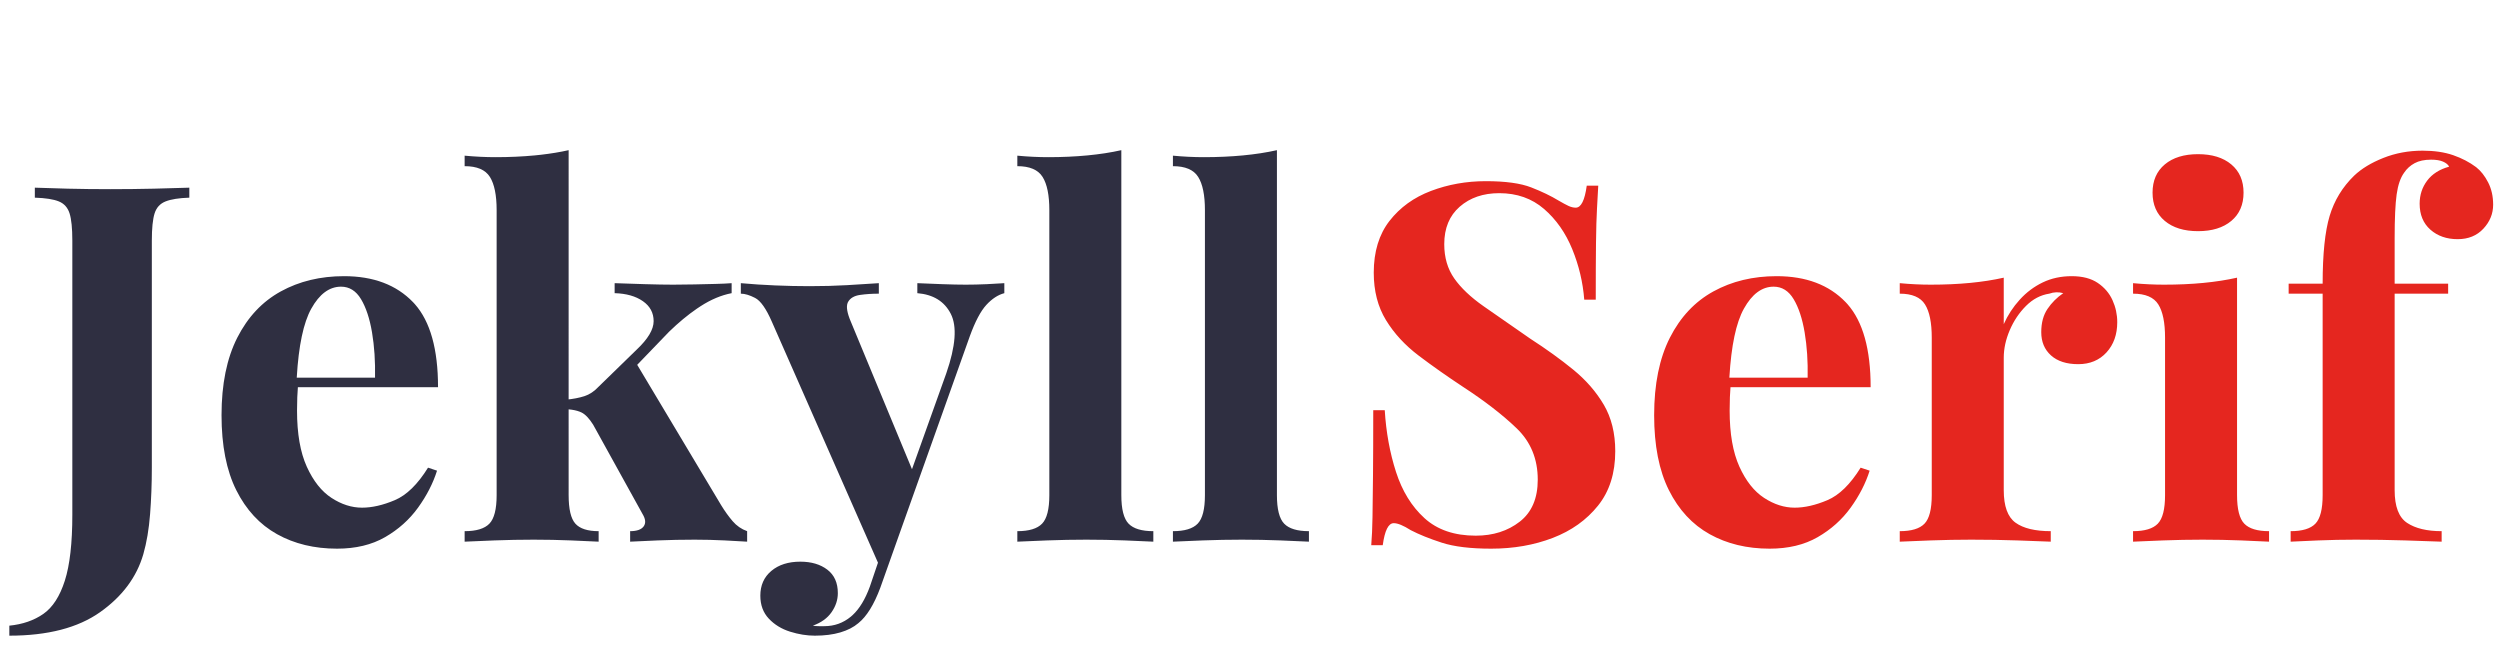
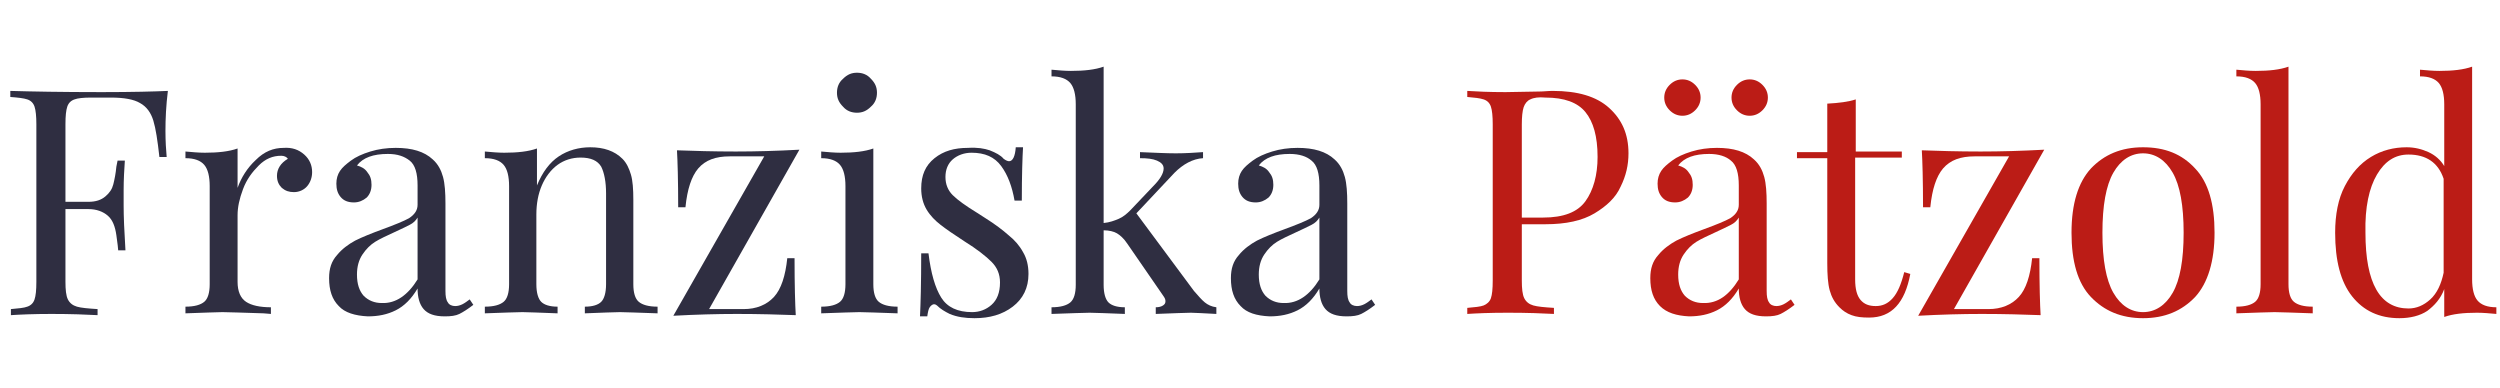
- <svg xmlns="http://www.w3.org/2000/svg" width="240px" height="64px" viewBox="0 0 240 64" version="1.1">
-   <g id="Page-1" stroke="none" stroke-width="1" fill="none" fill-rule="evenodd">
-     <g id="logo" transform="translate(2, 0)" fill-rule="nonzero">
-       <path id="Jekyll" fill="#2f2f41" d="M-1.104,61.024 C2.576,61.024 5.48,60.272 7.608,58.768 C9.736,57.264 11.12,55.408 11.76,53.2 C12.08,52.08 12.296,50.8 12.408,49.36 C12.52,47.92 12.576,46.44 12.576,44.92 L12.576,44.92 L12.576,23.104 C12.576,21.92 12.664,21.048 12.84,20.488 C13.016,19.928 13.368,19.544 13.896,19.336 C14.424,19.128 15.184,19.008 16.176,18.976 L16.176,18.976 L16.176,18.016 C15.28,18.048 14.152,18.08 12.792,18.112 C11.432,18.144 10.032,18.16 8.592,18.16 C7.152,18.16 5.784,18.144 4.488,18.112 C3.192,18.08 2.144,18.048 1.344,18.016 L1.344,18.016 L1.344,18.976 C2.368,19.008 3.136,19.128 3.648,19.336 C4.16,19.544 4.504,19.928 4.68,20.488 C4.856,21.048 4.944,21.92 4.944,23.104 L4.944,23.104 L4.944,49.408 C4.944,52.128 4.704,54.24 4.224,55.744 C3.744,57.248 3.056,58.312 2.16,58.936 C1.264,59.56 0.176,59.936 -1.104,60.064 L-1.104,60.064 L-1.104,61.024 Z M30.355,52.672 C32.147,52.672 33.683,52.304 34.963,51.568 C36.243,50.832 37.299,49.888 38.131,48.736 C38.963,47.584 39.571,46.4 39.955,45.184 L39.955,45.184 L39.091,44.896 C38.099,46.496 37.035,47.536 35.899,48.016 C34.763,48.496 33.715,48.736 32.755,48.736 C31.763,48.736 30.787,48.424 29.827,47.8 C28.867,47.176 28.075,46.176 27.451,44.8 C26.827,43.424 26.515,41.632 26.515,39.424 C26.515,38.976 26.523,38.544 26.539,38.128 C26.555,37.712 26.579,37.312 26.611,36.928 L26.593,37.168 L40.051,37.168 C40.051,33.532 39.309,30.875 37.826,29.197 L37.651,29.008 C36.051,27.344 33.843,26.512 31.027,26.512 C28.755,26.512 26.731,27 24.955,27.976 C23.179,28.952 21.787,30.432 20.779,32.416 C19.771,34.4 19.267,36.88 19.267,39.856 C19.267,42.768 19.739,45.168 20.683,47.056 C21.627,48.944 22.931,50.352 24.595,51.28 C26.259,52.208 28.179,52.672 30.355,52.672 Z M26.49,36.22 C26.669,33.175 27.133,30.979 27.883,29.632 C28.667,28.224 29.619,27.52 30.739,27.52 C31.539,27.52 32.179,27.92 32.659,28.72 C33.139,29.52 33.491,30.584 33.715,31.912 C33.939,33.24 34.035,34.688 34.003,36.256 L34.003,36.256 L26.487,36.256 L26.49,36.22 Z M69.725,52 L69.725,50.992 C69.181,50.8 68.717,50.48 68.333,50.032 C67.949,49.584 67.581,49.072 67.229,48.496 L67.229,48.496 L59.172,35.023 L62.237,31.84 C63.133,30.972 64.016,30.239 64.888,29.64 L65.261,29.392 C66.253,28.752 67.245,28.336 68.237,28.144 L68.237,28.144 L68.237,27.184 C67.853,27.216 67.341,27.24 66.701,27.256 C66.061,27.272 65.381,27.288 64.661,27.304 C63.941,27.32 63.261,27.328 62.621,27.328 C61.885,27.328 60.989,27.312 59.933,27.28 C58.877,27.248 57.901,27.216 57.005,27.184 L57.005,27.184 L57.005,28.144 C58.125,28.176 59.029,28.432 59.717,28.912 C60.405,29.392 60.749,30.032 60.749,30.832 C60.749,31.632 60.205,32.544 59.117,33.568 L59.117,33.568 L55.469,37.12 C55.053,37.568 54.597,37.872 54.101,38.032 C53.605,38.192 53.021,38.304 52.349,38.368 L52.588,38.342 L52.589,14.416 C51.762,14.603 50.869,14.75 49.909,14.859 L49.325,14.92 C48.141,15.032 46.893,15.088 45.581,15.088 C44.621,15.088 43.629,15.04 42.605,14.944 L42.605,14.944 L42.605,15.952 C43.789,15.952 44.597,16.296 45.029,16.984 C45.461,17.672 45.677,18.736 45.677,20.176 L45.677,20.176 L45.677,47.536 C45.677,48.88 45.445,49.792 44.981,50.272 C44.517,50.752 43.725,50.992 42.605,50.992 L42.605,50.992 L42.605,52 C43.245,51.968 44.197,51.928 45.461,51.88 C46.725,51.832 47.981,51.808 49.229,51.808 C50.445,51.808 51.637,51.832 52.805,51.88 C53.973,51.928 54.861,51.968 55.469,52 L55.469,52 L55.469,50.992 C54.413,50.992 53.669,50.752 53.237,50.272 C52.805,49.792 52.589,48.88 52.589,47.536 L52.589,47.536 L52.588,39.298 L52.602,39.298 C53.012,39.336 53.36,39.41 53.648,39.521 L53.813,39.592 C54.181,39.768 54.557,40.16 54.941,40.768 L54.941,40.768 L59.693,49.36 C59.981,49.84 60.013,50.232 59.789,50.536 C59.565,50.84 59.133,50.992 58.493,50.992 L58.493,50.992 L58.493,52 C59.069,51.968 59.949,51.928 61.133,51.88 C62.317,51.832 63.501,51.808 64.685,51.808 C65.645,51.808 66.605,51.832 67.565,51.88 C68.525,51.928 69.245,51.968 69.725,52 L69.725,52 Z M76.224,61.024 C77.152,61.024 77.968,60.92 78.672,60.712 C79.376,60.504 79.952,60.208 80.4,59.824 C81.2,59.184 81.904,58.048 82.512,56.416 L82.512,56.416 L84.336,51.28 L91.104,32.272 C91.616,30.864 92.144,29.864 92.688,29.272 C93.232,28.68 93.808,28.304 94.416,28.144 L94.416,28.144 L94.416,27.184 C94,27.216 93.44,27.248 92.736,27.28 C92.032,27.312 91.36,27.328 90.72,27.328 C90.08,27.328 89.328,27.312 88.464,27.28 C87.6,27.248 86.8,27.216 86.064,27.184 L86.064,27.184 L86.064,28.144 C87.6,28.272 88.672,28.936 89.28,30.136 C89.888,31.336 89.744,33.232 88.848,35.824 L88.848,35.824 L85.55,45.046 L79.68,30.88 C79.325,30.053 79.223,29.451 79.373,29.074 L79.416,28.984 C79.624,28.616 80.008,28.392 80.568,28.312 C81.128,28.232 81.728,28.192 82.368,28.192 L82.368,28.192 L82.368,27.184 C81.408,27.248 80.384,27.312 79.296,27.376 C78.208,27.44 77.008,27.472 75.696,27.472 C74.64,27.472 73.544,27.448 72.408,27.4 C71.272,27.352 70.176,27.28 69.12,27.184 L69.12,27.184 L69.12,28.192 C69.504,28.192 69.96,28.328 70.488,28.6 C71.016,28.872 71.552,29.632 72.096,30.88 L72.096,30.88 L82.285,54.018 L81.504,56.32 C81.061,57.531 80.509,58.442 79.847,59.053 L79.68,59.2 C78.944,59.808 78.096,60.112 77.136,60.112 L77.136,60.112 L76.608,60.112 C76.384,60.112 76.192,60.096 76.032,60.064 C76.832,59.776 77.432,59.344 77.832,58.768 C78.232,58.192 78.432,57.584 78.432,56.944 C78.432,55.952 78.096,55.2 77.424,54.688 C76.752,54.176 75.888,53.92 74.832,53.92 C73.68,53.92 72.752,54.216 72.048,54.808 C71.344,55.4 70.992,56.192 70.992,57.184 C70.992,58.08 71.264,58.816 71.808,59.392 C72.352,59.968 73.032,60.384 73.848,60.64 C74.664,60.896 75.456,61.024 76.224,61.024 Z M108.72,52 L108.72,50.992 C107.6,50.992 106.808,50.752 106.344,50.272 C105.88,49.792 105.648,48.88 105.648,47.536 L105.648,47.536 L105.648,14.416 C104.656,14.64 103.568,14.808 102.384,14.92 C101.2,15.032 99.952,15.088 98.64,15.088 C97.68,15.088 96.688,15.04 95.664,14.944 L95.664,14.944 L95.664,15.952 C96.848,15.952 97.656,16.296 98.088,16.984 C98.52,17.672 98.736,18.736 98.736,20.176 L98.736,20.176 L98.736,47.536 C98.736,48.88 98.504,49.792 98.04,50.272 C97.576,50.752 96.784,50.992 95.664,50.992 L95.664,50.992 L95.664,52 C96.304,51.968 97.256,51.928 98.52,51.88 C99.784,51.832 101.04,51.808 102.288,51.808 C103.536,51.808 104.768,51.832 105.984,51.88 C107.2,51.928 108.112,51.968 108.72,52 L108.72,52 Z M123.657,52 L123.657,50.992 C122.537,50.992 121.745,50.752 121.281,50.272 C120.817,49.792 120.585,48.88 120.585,47.536 L120.585,47.536 L120.585,14.416 C119.593,14.64 118.505,14.808 117.321,14.92 C116.137,15.032 114.889,15.088 113.577,15.088 C112.617,15.088 111.625,15.04 110.601,14.944 L110.601,14.944 L110.601,15.952 C111.785,15.952 112.593,16.296 113.025,16.984 C113.457,17.672 113.673,18.736 113.673,20.176 L113.673,20.176 L113.673,47.536 C113.673,48.88 113.441,49.792 112.977,50.272 C112.513,50.752 111.721,50.992 110.601,50.992 L110.601,50.992 L110.601,52 C111.241,51.968 112.193,51.928 113.457,51.88 C114.721,51.832 115.977,51.808 117.225,51.808 C118.473,51.808 119.705,51.832 120.921,51.88 C122.137,51.928 123.049,51.968 123.657,52 L123.657,52 Z" />
-       <path id="Serif" fill="#E5261F" d="M141.16,52.672 C143.304,52.672 145.272,52.328 147.064,51.64 C148.856,50.952 150.304,49.92 151.408,48.544 C152.512,47.168 153.064,45.424 153.064,43.312 C153.064,41.584 152.696,40.096 151.96,38.848 C151.224,37.6 150.248,36.48 149.032,35.488 C147.816,34.496 146.44,33.504 144.904,32.512 C143.144,31.296 141.648,30.256 140.416,29.392 C139.184,28.528 138.248,27.64 137.608,26.728 C136.968,25.816 136.648,24.72 136.648,23.44 C136.648,21.904 137.144,20.704 138.136,19.84 C139.128,18.976 140.392,18.544 141.928,18.544 C143.624,18.544 145.056,19.048 146.224,20.056 C147.392,21.064 148.296,22.352 148.936,23.92 C149.576,25.488 149.96,27.104 150.088,28.768 L150.088,28.768 L151.192,28.768 C151.192,26.528 151.2,24.72 151.216,23.344 C151.232,21.968 151.264,20.856 151.312,20.008 C151.36,19.16 151.4,18.432 151.432,17.824 L151.432,17.824 L150.328,17.824 C150.136,19.232 149.784,19.936 149.272,19.936 C149.048,19.936 148.816,19.88 148.576,19.768 C148.336,19.656 148.024,19.488 147.64,19.264 C146.904,18.816 146.024,18.392 145,17.992 C143.976,17.592 142.52,17.392 140.632,17.392 C138.776,17.392 137.024,17.704 135.376,18.328 C133.728,18.952 132.4,19.912 131.392,21.208 C130.384,22.504 129.88,24.16 129.88,26.176 C129.88,27.936 130.272,29.456 131.056,30.736 C131.84,32.016 132.888,33.152 134.2,34.144 C135.512,35.136 136.92,36.128 138.424,37.12 C140.536,38.496 142.264,39.832 143.608,41.128 C144.952,42.424 145.624,44.064 145.624,46.048 C145.624,47.84 145.048,49.184 143.896,50.08 C142.744,50.976 141.336,51.424 139.672,51.424 C137.624,51.424 135.984,50.864 134.752,49.744 C133.52,48.624 132.608,47.144 132.016,45.304 C131.424,43.464 131.064,41.488 130.936,39.376 L130.936,39.376 L129.832,39.376 C129.832,41.904 129.824,43.992 129.808,45.64 C129.792,47.288 129.776,48.624 129.76,49.648 C129.744,50.672 129.704,51.568 129.64,52.336 L129.64,52.336 L130.744,52.336 C130.936,50.928 131.288,50.224 131.8,50.224 C132.184,50.224 132.728,50.448 133.432,50.896 C134.232,51.312 135.224,51.712 136.408,52.096 C137.592,52.48 139.176,52.672 141.16,52.672 Z M167.886,52.672 C169.678,52.672 171.214,52.304 172.494,51.568 C173.774,50.832 174.83,49.888 175.662,48.736 C176.494,47.584 177.102,46.4 177.486,45.184 L177.486,45.184 L176.622,44.896 C175.63,46.496 174.566,47.536 173.43,48.016 C172.294,48.496 171.246,48.736 170.286,48.736 C169.294,48.736 168.318,48.424 167.358,47.8 C166.398,47.176 165.606,46.176 164.982,44.8 C164.358,43.424 164.046,41.632 164.046,39.424 C164.046,38.976 164.054,38.544 164.07,38.128 C164.086,37.712 164.11,37.312 164.142,36.928 L164.124,37.168 L177.582,37.168 C177.582,33.532 176.84,30.875 175.357,29.197 L175.182,29.008 C173.582,27.344 171.374,26.512 168.558,26.512 C166.286,26.512 164.262,27 162.486,27.976 C160.71,28.952 159.318,30.432 158.31,32.416 C157.302,34.4 156.798,36.88 156.798,39.856 C156.798,42.768 157.27,45.168 158.214,47.056 C159.158,48.944 160.462,50.352 162.126,51.28 C163.79,52.208 165.71,52.672 167.886,52.672 Z M164.021,36.22 C164.2,33.175 164.664,30.979 165.414,29.632 C166.198,28.224 167.15,27.52 168.27,27.52 C169.07,27.52 169.71,27.92 170.19,28.72 C170.67,29.52 171.022,30.584 171.246,31.912 C171.47,33.24 171.566,34.688 171.534,36.256 L171.534,36.256 L164.018,36.256 L164.021,36.22 Z M194.872,52 L194.872,50.992 C193.368,50.992 192.24,50.72 191.488,50.176 C190.736,49.632 190.36,48.592 190.36,47.056 L190.36,47.056 L190.36,34.336 C190.36,33.472 190.552,32.592 190.936,31.696 C191.32,30.8 191.84,30.024 192.496,29.368 C193.152,28.712 193.896,28.32 194.728,28.192 C195.176,28.032 195.624,28.016 196.072,28.144 C195.464,28.56 194.96,29.064 194.56,29.656 C194.16,30.248 193.96,30.992 193.96,31.888 C193.96,32.816 194.272,33.56 194.896,34.12 C195.52,34.68 196.392,34.96 197.512,34.96 C198.632,34.96 199.536,34.584 200.224,33.832 C200.912,33.08 201.256,32.112 201.256,30.928 C201.256,30.192 201.104,29.488 200.8,28.816 C200.496,28.144 200.024,27.592 199.384,27.16 C198.744,26.728 197.912,26.512 196.888,26.512 C195.864,26.512 194.936,26.712 194.104,27.112 C193.272,27.512 192.536,28.064 191.896,28.768 C191.256,29.472 190.744,30.256 190.36,31.12 L190.36,31.12 L190.36,26.656 C189.368,26.88 188.288,27.048 187.12,27.16 C185.952,27.272 184.696,27.328 183.352,27.328 C182.392,27.328 181.4,27.28 180.376,27.184 L180.376,27.184 L180.376,28.192 C181.56,28.192 182.368,28.536 182.8,29.224 C183.232,29.912 183.448,30.976 183.448,32.416 L183.448,32.416 L183.448,47.536 C183.448,48.88 183.216,49.792 182.752,50.272 C182.288,50.752 181.496,50.992 180.376,50.992 L180.376,50.992 L180.376,52 C181.048,51.968 182.04,51.928 183.352,51.88 C184.664,51.832 185.96,51.808 187.24,51.808 C188.776,51.808 190.248,51.832 191.656,51.88 C193.064,51.928 194.136,51.968 194.872,52 L194.872,52 Z M209.013,22.192 C210.357,22.192 211.421,21.864 212.205,21.208 C212.989,20.552 213.381,19.648 213.381,18.496 C213.381,17.344 212.989,16.44 212.205,15.784 C211.421,15.128 210.357,14.8 209.013,14.8 C207.669,14.8 206.605,15.128 205.821,15.784 C205.037,16.44 204.645,17.344 204.645,18.496 C204.645,19.648 205.037,20.552 205.821,21.208 C206.605,21.864 207.669,22.192 209.013,22.192 Z M215.829,52 L215.829,50.992 C214.709,50.992 213.917,50.752 213.453,50.272 C212.989,49.792 212.757,48.88 212.757,47.536 L212.757,47.536 L212.757,26.656 C211.765,26.88 210.685,27.048 209.517,27.16 C208.349,27.272 207.093,27.328 205.749,27.328 C204.789,27.328 203.797,27.28 202.773,27.184 L202.773,27.184 L202.773,28.192 C203.957,28.192 204.765,28.536 205.197,29.224 C205.629,29.912 205.845,30.976 205.845,32.416 L205.845,32.416 L205.845,47.536 C205.845,48.88 205.613,49.792 205.149,50.272 C204.685,50.752 203.893,50.992 202.773,50.992 L202.773,50.992 L202.773,52 C203.413,51.968 204.373,51.928 205.653,51.88 C206.933,51.832 208.197,51.808 209.445,51.808 C210.693,51.808 211.925,51.832 213.141,51.88 C214.357,51.928 215.253,51.968 215.829,52 L215.829,52 Z M232.398,52 L232.398,50.992 C230.99,50.992 229.886,50.728 229.086,50.2 C228.286,49.672 227.886,48.624 227.886,47.056 L227.886,47.056 L227.886,28.192 L233.022,28.192 L233.022,27.232 L227.886,27.232 L227.886,22.864 C227.886,20.976 227.95,19.576 228.078,18.664 C228.206,17.752 228.446,17.056 228.798,16.576 C229.054,16.192 229.39,15.888 229.806,15.664 C230.222,15.44 230.75,15.328 231.39,15.328 C231.87,15.328 232.254,15.392 232.542,15.52 C232.83,15.648 233.022,15.808 233.118,16 C232.19,16.256 231.486,16.704 231.006,17.344 C230.526,17.984 230.286,18.72 230.286,19.552 C230.286,20.608 230.63,21.44 231.318,22.048 C232.006,22.656 232.878,22.96 233.934,22.96 C234.958,22.96 235.782,22.624 236.406,21.952 C237.03,21.28 237.342,20.512 237.342,19.648 C237.342,18.848 237.182,18.136 236.862,17.512 C236.542,16.888 236.158,16.4 235.71,16.048 C235.07,15.568 234.334,15.184 233.502,14.896 C232.67,14.608 231.694,14.464 230.574,14.464 C229.23,14.464 227.974,14.696 226.806,15.16 C225.638,15.624 224.702,16.192 223.998,16.864 C222.878,17.952 222.094,19.24 221.646,20.728 C221.198,22.216 220.974,24.384 220.974,27.232 L220.974,27.232 L217.71,27.232 L217.71,28.192 L220.974,28.192 L220.974,47.536 C220.974,48.88 220.742,49.792 220.278,50.272 C219.814,50.752 219.022,50.992 217.902,50.992 L217.902,50.992 L217.902,52 C218.51,51.968 219.398,51.928 220.566,51.88 C221.734,51.832 222.926,51.808 224.142,51.808 C225.806,51.808 227.39,51.832 228.894,51.88 C230.398,51.928 231.566,51.968 232.398,52 L232.398,52 Z" />
+ <svg xmlns="http://www.w3.org/2000/svg" version="1.1" id="Ebene_1" x="0px" y="0px" viewBox="0 0 412.5 64" style="enable-background:new 0 0 412.5 64;" xml:space="preserve">
+   <style type="text/css">
+ 	.st0{display:none;}
+ 	.st1{display:inline;}
+ 	.st2{fill:#2F2F41;}
+ 	.st3{fill:#E5261F;}
+ 	.st4{fill:#2F2E41;}
+ 	.st5{fill:#BB1C16;}
+ </style>
+   <g id="Page-1" class="st0">
+     <g id="logo" transform="translate(2, 0)" class="st1">
+       <path id="Jekyll" class="st2" d="M48.3,61c3.7,0,6.6-0.8,8.7-2.3c2.1-1.5,3.5-3.4,4.2-5.6c0.3-1.1,0.5-2.4,0.6-3.8    c0.1-1.4,0.2-2.9,0.2-4.4l0,0V23.1c0-1.2,0.1-2.1,0.3-2.6c0.2-0.6,0.5-0.9,1.1-1.2s1.3-0.3,2.3-0.4l0,0v-1c-0.9,0-2,0.1-3.4,0.1    s-2.8,0-4.2,0s-2.8,0-4.1,0S51.5,18,50.7,18l0,0v1c1,0,1.8,0.2,2.3,0.4s0.9,0.6,1,1.2c0.2,0.6,0.3,1.4,0.3,2.6l0,0v26.3    c0,2.7-0.2,4.8-0.7,6.3c-0.5,1.5-1.2,2.6-2.1,3.2s-2,1-3.3,1.1l0,0V61z M79.7,52.7c1.8,0,3.3-0.4,4.6-1.1s2.3-1.7,3.2-2.8    s1.4-2.3,1.8-3.6l0,0l-0.9-0.3c-1,1.6-2.1,2.6-3.2,3.1c-1.1,0.5-2.2,0.7-3.1,0.7c-1,0-2-0.3-2.9-0.9s-1.8-1.6-2.4-3    s-0.9-3.2-0.9-5.4c0-0.4,0-0.9,0-1.3c0-0.4,0-0.8,0.1-1.2l0,0.2h13.5c0-3.6-0.7-6.3-2.2-8L87,29c-1.6-1.7-3.8-2.5-6.6-2.5    c-2.3,0-4.3,0.5-6.1,1.5c-1.8,1-3.2,2.5-4.2,4.4c-1,2-1.5,4.5-1.5,7.4c0,2.9,0.5,5.3,1.4,7.2s2.2,3.3,3.9,4.2    C75.6,52.2,77.5,52.7,79.7,52.7z M75.8,36.2c0.2-3,0.6-5.2,1.4-6.6c0.8-1.4,1.7-2.1,2.9-2.1c0.8,0,1.4,0.4,1.9,1.2    c0.5,0.8,0.8,1.9,1.1,3.2s0.3,2.8,0.3,4.3l0,0L75.8,36.2L75.8,36.2z M119.1,52v-1c-0.5-0.2-1-0.5-1.4-1c-0.4-0.4-0.8-1-1.1-1.5    l0,0L108.5,35l3.1-3.2c0.9-0.9,1.8-1.6,2.7-2.2l0.4-0.2c1-0.6,2-1.1,3-1.2l0,0v-1c-0.4,0-0.9,0.1-1.5,0.1c-0.6,0-1.3,0-2,0    c-0.7,0-1.4,0-2,0c-0.7,0-1.6,0-2.7,0c-1.1,0-2-0.1-2.9-0.1l0,0v1c1.1,0,2,0.3,2.7,0.8c0.7,0.5,1,1.1,1,1.9c0,0.8-0.5,1.7-1.6,2.7    l0,0l-3.6,3.6c-0.4,0.4-0.9,0.8-1.4,0.9s-1.1,0.3-1.8,0.3l0.2,0l0-23.9c-0.8,0.2-1.7,0.3-2.7,0.4l-0.6,0.1    c-1.2,0.1-2.4,0.2-3.7,0.2c-1,0-2,0-3-0.1l0,0v1c1.2,0,2,0.3,2.4,1c0.4,0.7,0.6,1.8,0.6,3.2l0,0v27.4c0,1.3-0.2,2.3-0.7,2.7    C93.9,50.8,93.1,51,92,51l0,0v1c0.6,0,1.6-0.1,2.9-0.1s2.5-0.1,3.8-0.1c1.2,0,2.4,0,3.6,0.1s2.1,0.1,2.7,0.1l0,0v-1    c-1.1,0-1.8-0.2-2.2-0.7s-0.6-1.4-0.6-2.7l0,0l0-8.2l0,0c0.4,0,0.8,0.1,1,0.2l0.2,0.1c0.4,0.2,0.7,0.6,1.1,1.2l0,0l4.8,8.6    c0.3,0.5,0.3,0.9,0.1,1.2c-0.2,0.3-0.7,0.5-1.3,0.5l0,0v1c0.6,0,1.5-0.1,2.6-0.1s2.4-0.1,3.6-0.1c1,0,1.9,0,2.9,0.1    S118.6,52,119.1,52L119.1,52z M125.6,61c0.9,0,1.7-0.1,2.4-0.3c0.7-0.2,1.3-0.5,1.7-0.9c0.8-0.6,1.5-1.8,2.1-3.4l0,0l1.8-5.1    l6.8-19c0.5-1.4,1-2.4,1.6-3c0.5-0.6,1.1-1,1.7-1.1l0,0v-1c-0.4,0-1,0.1-1.7,0.1c-0.7,0-1.4,0-2,0s-1.4,0-2.3,0    c-0.9,0-1.7-0.1-2.4-0.1l0,0v1c1.5,0.1,2.6,0.8,3.2,2c0.6,1.2,0.5,3.1-0.4,5.7l0,0l-3.3,9.2L129,30.9c-0.4-0.8-0.5-1.4-0.3-1.8    l0-0.1c0.2-0.4,0.6-0.6,1.2-0.7c0.6-0.1,1.2-0.1,1.8-0.1l0,0v-1c-1,0.1-2,0.1-3.1,0.2c-1.1,0.1-2.3,0.1-3.6,0.1    c-1.1,0-2.2,0-3.3-0.1s-2.2-0.1-3.3-0.2l0,0v1c0.4,0,0.8,0.1,1.4,0.4c0.5,0.3,1.1,1,1.6,2.3l0,0L131.6,54l-0.8,2.3    c-0.4,1.2-1,2.1-1.7,2.7l-0.2,0.1c-0.7,0.6-1.6,0.9-2.5,0.9l0,0H126c-0.2,0-0.4,0-0.6,0c0.8-0.3,1.4-0.7,1.8-1.3    c0.4-0.6,0.6-1.2,0.6-1.8c0-1-0.3-1.7-1-2.3s-1.5-0.8-2.6-0.8c-1.2,0-2.1,0.3-2.8,0.9c-0.7,0.6-1.1,1.4-1.1,2.4    c0,0.9,0.3,1.6,0.8,2.2c0.5,0.6,1.2,1,2,1.2C124,60.9,124.8,61,125.6,61z M158.1,52v-1c-1.1,0-1.9-0.2-2.4-0.7    c-0.5-0.5-0.7-1.4-0.7-2.7l0,0V14.4c-1,0.2-2.1,0.4-3.3,0.5c-1.2,0.1-2.4,0.2-3.7,0.2c-1,0-2,0-3-0.1l0,0v1c1.2,0,2,0.3,2.4,1    c0.4,0.7,0.6,1.8,0.6,3.2l0,0v27.4c0,1.3-0.2,2.3-0.7,2.7c-0.5,0.5-1.3,0.7-2.4,0.7l0,0v1c0.6,0,1.6-0.1,2.9-0.1    c1.3,0,2.5-0.1,3.8-0.1c1.2,0,2.5,0,3.7,0.1C156.6,51.9,157.5,52,158.1,52L158.1,52z M173,52v-1c-1.1,0-1.9-0.2-2.4-0.7    s-0.7-1.4-0.7-2.7l0,0V14.4c-1,0.2-2.1,0.4-3.3,0.5c-1.2,0.1-2.4,0.2-3.7,0.2c-1,0-2,0-3-0.1l0,0v1c1.2,0,2,0.3,2.4,1    c0.4,0.7,0.6,1.8,0.6,3.2l0,0v27.4c0,1.3-0.2,2.3-0.7,2.7S161.1,51,160,51l0,0v1c0.6,0,1.6-0.1,2.9-0.1c1.3,0,2.5-0.1,3.8-0.1    s2.5,0,3.7,0.1S172.4,52,173,52L173,52z" />
+       <path id="Serif" class="st3" d="M190.5,52.7c2.1,0,4.1-0.3,5.9-1c1.8-0.7,3.2-1.7,4.3-3.1c1.1-1.4,1.7-3.1,1.7-5.2    c0-1.7-0.4-3.2-1.1-4.5c-0.7-1.2-1.7-2.4-2.9-3.4s-2.6-2-4.1-3c-1.8-1.2-3.3-2.3-4.5-3.1s-2.2-1.8-2.8-2.7c-0.6-0.9-1-2-1-3.3    c0-1.5,0.5-2.7,1.5-3.6s2.3-1.3,3.8-1.3c1.7,0,3.1,0.5,4.3,1.5s2.1,2.3,2.7,3.9s1,3.2,1.2,4.8l0,0h1.1c0-2.2,0-4,0-5.4    c0-1.4,0-2.5,0.1-3.3c0-0.8,0.1-1.6,0.1-2.2l0,0h-1.1c-0.2,1.4-0.5,2.1-1.1,2.1c-0.2,0-0.5-0.1-0.7-0.2c-0.2-0.1-0.6-0.3-0.9-0.5    c-0.7-0.4-1.6-0.9-2.6-1.3c-1-0.4-2.5-0.6-4.4-0.6c-1.9,0-3.6,0.3-5.3,0.9c-1.6,0.6-3,1.6-4,2.9s-1.5,3-1.5,5    c0,1.8,0.4,3.3,1.2,4.6c0.8,1.3,1.8,2.4,3.1,3.4s2.7,2,4.2,3c2.1,1.4,3.8,2.7,5.2,4c1.3,1.3,2,2.9,2,4.9c0,1.8-0.6,3.1-1.7,4    c-1.2,0.9-2.6,1.3-4.2,1.3c-2,0-3.7-0.6-4.9-1.7s-2.1-2.6-2.7-4.4c-0.6-1.8-1-3.8-1.1-5.9l0,0h-1.1c0,2.5,0,4.6,0,6.3    c0,1.6,0,3,0,4c0,1-0.1,1.9-0.1,2.7l0,0h1.1c0.2-1.4,0.5-2.1,1.1-2.1c0.4,0,0.9,0.2,1.6,0.7c0.8,0.4,1.8,0.8,3,1.2    C186.9,52.5,188.5,52.7,190.5,52.7z M217.2,52.7c1.8,0,3.3-0.4,4.6-1.1s2.3-1.7,3.2-2.8s1.4-2.3,1.8-3.6l0,0l-0.9-0.3    c-1,1.6-2.1,2.6-3.2,3.1s-2.2,0.7-3.1,0.7c-1,0-2-0.3-2.9-0.9c-1-0.6-1.8-1.6-2.4-3c-0.6-1.4-0.9-3.2-0.9-5.4c0-0.4,0-0.9,0-1.3    c0-0.4,0-0.8,0.1-1.2l0,0.2h13.5c0-3.6-0.7-6.3-2.2-8l-0.2-0.2c-1.6-1.7-3.8-2.5-6.6-2.5c-2.3,0-4.3,0.5-6.1,1.5s-3.2,2.5-4.2,4.4    c-1,2-1.5,4.5-1.5,7.4c0,2.9,0.5,5.3,1.4,7.2s2.2,3.3,3.9,4.2C213.1,52.2,215.1,52.7,217.2,52.7z M213.4,36.2    c0.2-3,0.6-5.2,1.4-6.6c0.8-1.4,1.7-2.1,2.9-2.1c0.8,0,1.4,0.4,1.9,1.2c0.5,0.8,0.8,1.9,1.1,3.2s0.3,2.8,0.3,4.3l0,0L213.4,36.2    L213.4,36.2z M244.2,52v-1c-1.5,0-2.6-0.3-3.4-0.8c-0.8-0.5-1.1-1.6-1.1-3.1l0,0V34.3c0-0.9,0.2-1.7,0.6-2.6s0.9-1.7,1.6-2.3    c0.7-0.7,1.4-1,2.2-1.2c0.4-0.2,0.9-0.2,1.3,0c-0.6,0.4-1.1,0.9-1.5,1.5c-0.4,0.6-0.6,1.3-0.6,2.2c0,0.9,0.3,1.7,0.9,2.2    c0.6,0.6,1.5,0.8,2.6,0.8s2-0.4,2.7-1.1c0.7-0.8,1-1.7,1-2.9c0-0.7-0.2-1.4-0.5-2.1s-0.8-1.2-1.4-1.7s-1.5-0.6-2.5-0.6    c-1,0-2,0.2-2.8,0.6s-1.6,1-2.2,1.7s-1.2,1.5-1.5,2.4l0,0v-4.5c-1,0.2-2.1,0.4-3.2,0.5s-2.4,0.2-3.8,0.2c-1,0-2,0-3-0.1l0,0v1    c1.2,0,2,0.3,2.4,1c0.4,0.7,0.6,1.8,0.6,3.2l0,0v15.1c0,1.3-0.2,2.3-0.7,2.7c-0.5,0.5-1.3,0.7-2.4,0.7l0,0v1c0.7,0,1.7-0.1,3-0.1    c1.3,0,2.6-0.1,3.9-0.1c1.5,0,3,0,4.4,0.1C242.4,51.9,243.5,52,244.2,52L244.2,52z M258.4,22.2c1.3,0,2.4-0.3,3.2-1    c0.8-0.7,1.2-1.6,1.2-2.7s-0.4-2.1-1.2-2.7c-0.8-0.7-1.8-1-3.2-1s-2.4,0.3-3.2,1s-1.2,1.6-1.2,2.7s0.4,2.1,1.2,2.7    S257,22.2,258.4,22.2z M265.2,52v-1c-1.1,0-1.9-0.2-2.4-0.7s-0.7-1.4-0.7-2.7l0,0V26.7c-1,0.2-2.1,0.4-3.2,0.5s-2.4,0.2-3.8,0.2    c-1,0-2,0-3-0.1l0,0v1c1.2,0,2,0.3,2.4,1c0.4,0.7,0.6,1.8,0.6,3.2l0,0v15.1c0,1.3-0.2,2.3-0.7,2.7c-0.5,0.5-1.3,0.7-2.4,0.7l0,0v1    c0.6,0,1.6-0.1,2.9-0.1c1.3,0,2.5-0.1,3.8-0.1c1.2,0,2.5,0,3.7,0.1C263.7,51.9,264.6,52,265.2,52L265.2,52z M281.8,52v-1    c-1.4,0-2.5-0.3-3.3-0.8c-0.8-0.5-1.2-1.6-1.2-3.1l0,0V28.2h5.1v-1h-5.1v-4.4c0-1.9,0.1-3.3,0.2-4.2c0.1-0.9,0.4-1.6,0.7-2.1    c0.3-0.4,0.6-0.7,1-0.9c0.4-0.2,0.9-0.3,1.6-0.3c0.5,0,0.9,0.1,1.2,0.2c0.3,0.1,0.5,0.3,0.6,0.5c-0.9,0.3-1.6,0.7-2.1,1.3    s-0.7,1.4-0.7,2.2c0,1.1,0.3,1.9,1,2.5c0.7,0.6,1.6,0.9,2.6,0.9c1,0,1.8-0.3,2.5-1c0.6-0.7,0.9-1.4,0.9-2.3c0-0.8-0.2-1.5-0.5-2.1    c-0.3-0.6-0.7-1.1-1.2-1.5c-0.6-0.5-1.4-0.9-2.2-1.2s-1.8-0.4-2.9-0.4c-1.3,0-2.6,0.2-3.8,0.7s-2.1,1-2.8,1.7    c-1.1,1.1-1.9,2.4-2.4,3.9c-0.4,1.5-0.7,3.7-0.7,6.5l0,0h-3.3v1h3.3v19.3c0,1.3-0.2,2.3-0.7,2.7s-1.3,0.7-2.4,0.7l0,0v1    c0.6,0,1.5-0.1,2.7-0.1s2.4-0.1,3.6-0.1c1.7,0,3.2,0,4.8,0.1S280.9,52,281.8,52L281.8,52z" />
+     </g>
+   </g>
+   <g>
+     <g>
+       <path class="st4" d="M27.3,21.6c0,1.7,0.1,3.2,0.2,4.3h-1.2c-0.3-2.7-0.6-4.7-1-6c-0.4-1.3-1.1-2.3-2.2-2.9    c-1-0.6-2.6-0.9-4.8-0.9H15c-1.2,0-2.2,0.1-2.7,0.3c-0.6,0.2-1,0.6-1.2,1.2c-0.2,0.6-0.3,1.5-0.3,2.9v12.8h3.8    c1.2,0,2.1-0.3,2.8-0.9c0.7-0.6,1.1-1.2,1.3-2c0.2-0.8,0.4-1.8,0.5-2.9l0.2-1h1.2c-0.1,1.5-0.2,3.1-0.2,4.9v2.5    c0,1.8,0.1,4.2,0.3,7.4h-1.2c0-0.2-0.1-1.1-0.3-2.5c-0.2-1.4-0.6-2.5-1.4-3.2c-0.8-0.7-1.9-1.1-3.2-1.1h-3.8v12    c0,1.3,0.1,2.3,0.4,2.9c0.3,0.6,0.8,1,1.5,1.2c0.7,0.2,1.8,0.3,3.4,0.4v1c-1.8-0.1-4.4-0.2-7.6-0.2c-3,0-5.2,0.1-6.7,0.2v-1    c1.2-0.1,2.2-0.2,2.7-0.4c0.6-0.2,1-0.6,1.2-1.2s0.3-1.5,0.3-2.9V20.5c0-1.3-0.1-2.3-0.3-2.9c-0.2-0.6-0.6-1-1.2-1.2    C3.9,16.2,3,16.1,1.7,16v-1c3.4,0.1,8.4,0.2,15.1,0.2c5.1,0,8.7-0.1,10.9-0.2C27.4,17.4,27.3,19.6,27.3,21.6z" />
+       <path class="st4" d="M50.2,25.5c0.9,0.8,1.3,1.8,1.3,2.9c0,0.9-0.3,1.7-0.8,2.3c-0.5,0.6-1.3,1-2.2,1c-0.8,0-1.4-0.2-2-0.7    c-0.5-0.5-0.8-1.1-0.8-2c0-1.1,0.6-2.1,1.8-2.8c-0.2-0.3-0.6-0.5-1.1-0.5c-1.4,0-2.6,0.5-3.7,1.6c-1.1,1.1-2,2.3-2.6,3.9    s-0.9,3-0.9,4.3v11c0,1.6,0.5,2.7,1.4,3.3c0.9,0.6,2.3,0.9,4.1,0.9v1.1l-1.2-0.1c-3.5-0.1-5.8-0.2-6.8-0.2c-0.9,0-2.9,0.1-6.1,0.2    v-1.1c1.5,0,2.5-0.3,3.1-0.8c0.6-0.5,0.9-1.5,0.9-2.9V30.7c0-1.6-0.3-2.8-0.9-3.5c-0.6-0.7-1.6-1.1-3.1-1.1V25    c1.1,0.1,2.2,0.2,3.2,0.2c2.2,0,4-0.2,5.4-0.7v6.5c0.6-1.7,1.6-3.3,3-4.6c1.4-1.4,2.9-2,4.6-2C48.2,24.3,49.3,24.7,50.2,25.5z" />
+       <path class="st4" d="M55.9,50.5c-1.1-1.1-1.6-2.6-1.6-4.6c0-1.6,0.4-2.8,1.3-3.8c0.8-1,1.9-1.8,3-2.4c1.2-0.6,2.7-1.2,4.6-1.9    c1.9-0.7,3.4-1.3,4.3-1.8c0.9-0.6,1.4-1.3,1.4-2.2v-3.2c0-2-0.4-3.4-1.3-4.1c-0.9-0.7-2-1.1-3.6-1.1c-2.4,0-4.1,0.6-5.1,1.9    c0.7,0.2,1.3,0.5,1.7,1.1c0.5,0.6,0.7,1.2,0.7,2.1c0,0.9-0.3,1.6-0.8,2.1c-0.6,0.5-1.3,0.8-2.1,0.8c-1,0-1.7-0.3-2.2-0.9    c-0.5-0.6-0.7-1.3-0.7-2.2c0-0.8,0.2-1.5,0.6-2.1c0.4-0.6,1-1.1,1.8-1.7c0.8-0.6,1.9-1.1,3.2-1.5c1.3-0.4,2.7-0.6,4.2-0.6    c2.7,0,4.7,0.6,6.1,1.9c0.9,0.8,1.4,1.8,1.7,2.9c0.3,1.1,0.4,2.6,0.4,4.4V48c0,0.9,0.1,1.5,0.4,1.9c0.2,0.4,0.7,0.6,1.2,0.6    c0.4,0,0.8-0.1,1.2-0.3c0.4-0.2,0.8-0.5,1.2-0.8l0.6,0.9c-0.9,0.7-1.7,1.2-2.3,1.5c-0.6,0.3-1.4,0.4-2.4,0.4    c-1.7,0-2.8-0.4-3.5-1.2c-0.7-0.8-1-2-1-3.4c-1,1.7-2.2,2.9-3.6,3.6c-1.4,0.7-2.9,1-4.6,1C58.6,52.1,56.9,51.6,55.9,50.5z     M68.9,46.1V35.9c-0.3,0.5-0.7,0.9-1.3,1.2c-0.6,0.3-1.4,0.7-2.5,1.2c-1.3,0.6-2.4,1.1-3.2,1.6c-0.8,0.5-1.5,1.2-2.1,2.1    c-0.6,0.9-0.9,2-0.9,3.3c0,1.6,0.4,2.7,1.1,3.5c0.8,0.8,1.8,1.2,3,1.2C65.3,50.1,67.3,48.7,68.9,46.1z" />
+       <path class="st4" d="M102.7,26.2c0.7,0.7,1.1,1.6,1.4,2.6c0.3,1,0.4,2.4,0.4,4.2v13.9c0,1.4,0.3,2.4,0.9,2.9    c0.6,0.5,1.6,0.8,3.1,0.8v1.1c-3.2-0.1-5.3-0.2-6.2-0.2c-1,0-2.9,0.1-5.8,0.2v-1.1c1.3,0,2.2-0.3,2.7-0.8c0.5-0.5,0.8-1.5,0.8-2.9    v-15c0-1.9-0.3-3.4-0.8-4.4c-0.6-1-1.7-1.5-3.4-1.5c-1.4,0-2.7,0.4-3.8,1.2c-1.1,0.8-2,2-2.6,3.4c-0.6,1.4-0.9,3-0.9,4.8v11.5    c0,1.4,0.3,2.4,0.8,2.9c0.5,0.5,1.4,0.8,2.7,0.8v1.1c-2.9-0.1-4.9-0.2-5.8-0.2c-1,0-3.1,0.1-6.2,0.2v-1.1c1.5,0,2.5-0.3,3.1-0.8    c0.6-0.5,0.9-1.5,0.9-2.9V30.7c0-1.6-0.3-2.8-0.9-3.5c-0.6-0.7-1.6-1.1-3.1-1.1V25c1.1,0.1,2.2,0.2,3.2,0.2c2.2,0,4-0.2,5.4-0.7    v6.1c0.9-2.2,2.1-3.8,3.6-4.8c1.5-1,3.3-1.5,5.2-1.5C99.6,24.3,101.4,24.9,102.7,26.2z" />
+       <path class="st4" d="M117,51h5.7c2.1,0,3.8-0.7,5-2c1.2-1.3,1.9-3.5,2.2-6.4h1.2c0,4.5,0.1,7.7,0.2,9.4c-2.7-0.1-6-0.2-9.7-0.2    c-3.3,0-6.8,0.1-10.5,0.3l15-26.3h-5.7c-2.3,0-4,0.6-5.2,2c-1.1,1.3-1.8,3.4-2.1,6.4h-1.2c0-4.5-0.1-7.7-0.2-9.4    c2.7,0.1,6,0.2,9.7,0.2c3.3,0,6.8-0.1,10.5-0.3L117,51z" />
+       <path class="st4" d="M144.1,46.9c0,1.4,0.3,2.4,0.9,2.9c0.6,0.5,1.6,0.8,3.1,0.8v1.1c-3.2-0.1-5.3-0.2-6.3-0.2    c-1,0-3.1,0.1-6.3,0.2v-1.1c1.5,0,2.5-0.3,3.1-0.8c0.6-0.5,0.9-1.5,0.9-2.9V30.7c0-1.6-0.3-2.8-0.9-3.5c-0.6-0.7-1.6-1.1-3.1-1.1    V25c1.1,0.1,2.2,0.2,3.2,0.2c2.2,0,4-0.2,5.4-0.7V46.9z M143.7,13c0.7,0.7,1,1.4,1,2.3c0,0.9-0.3,1.7-1,2.3c-0.7,0.7-1.4,1-2.3,1    s-1.7-0.3-2.3-1c-0.7-0.7-1-1.4-1-2.3c0-0.9,0.3-1.7,1-2.3c0.7-0.7,1.4-1,2.3-1S143.1,12.3,143.7,13z" />
+       <path class="st4" d="M163.3,24.8c1,0.4,1.8,0.8,2.3,1.4c0.4,0.3,0.7,0.4,0.9,0.4c0.6,0,1-0.8,1.1-2.3h1.2    c-0.1,1.7-0.2,4.6-0.2,8.8h-1.2c-0.4-2.3-1.1-4.2-2.2-5.7c-1.1-1.5-2.7-2.2-4.9-2.2c-1.2,0-2.3,0.4-3.1,1.1    c-0.8,0.7-1.2,1.7-1.2,2.9c0,1.2,0.4,2.2,1.2,3c0.8,0.8,2.2,1.8,4,2.9c0.3,0.2,0.8,0.5,1.4,0.9c1.6,1,2.9,2,3.8,2.8    c1,0.8,1.8,1.7,2.4,2.8c0.6,1,0.9,2.2,0.9,3.6c0,2.3-0.9,4.1-2.6,5.4c-1.7,1.3-3.8,1.9-6.3,1.9c-1.6,0-2.9-0.2-4.1-0.7    c-0.8-0.4-1.5-0.8-2.1-1.4c-0.1-0.1-0.3-0.2-0.5-0.2c-0.2,0-0.5,0.2-0.7,0.5c-0.2,0.3-0.3,0.8-0.4,1.5h-1.2    c0.1-2,0.2-5.4,0.2-10.4h1.2c0.4,3.3,1.1,5.7,2.1,7.3c1,1.6,2.7,2.4,5.1,2.4c1.2,0,2.3-0.4,3.2-1.2c0.9-0.8,1.4-2,1.4-3.7    c0-1.4-0.5-2.5-1.4-3.4c-0.9-0.9-2.4-2.1-4.5-3.4c-1.7-1.1-3-2-3.9-2.7c-0.9-0.7-1.7-1.5-2.3-2.5c-0.6-1-0.9-2.2-0.9-3.5    c0-2.2,0.7-3.8,2.2-5s3.3-1.7,5.5-1.7C161.3,24.3,162.4,24.5,163.3,24.8z" />
+       <path class="st4" d="M198.8,49.9c0.5,0.4,1.1,0.7,1.9,0.8v1.1c-2.1-0.1-3.5-0.2-4.2-0.2c-0.9,0-2.9,0.1-5.8,0.2v-1.1    c0.5,0,0.9-0.1,1.2-0.3c0.3-0.2,0.4-0.4,0.4-0.7c0-0.3-0.1-0.5-0.3-0.8l-6-8.7c-0.6-0.9-1.2-1.4-1.7-1.7c-0.5-0.3-1.3-0.5-2.2-0.5    v9c0,1.4,0.3,2.4,0.8,2.9c0.5,0.5,1.4,0.8,2.7,0.8v1.1c-2.9-0.1-4.8-0.2-5.8-0.2c-1,0-3.1,0.1-6.3,0.2v-1.1c1.5,0,2.5-0.3,3.1-0.8    c0.6-0.5,0.9-1.5,0.9-2.9V17.2c0-1.6-0.3-2.8-0.9-3.5c-0.6-0.7-1.6-1.1-3.1-1.1v-1.1c1.1,0.1,2.2,0.2,3.2,0.2c2.2,0,4-0.2,5.4-0.7    v25.8c1-0.1,1.8-0.4,2.5-0.7c0.7-0.3,1.3-0.8,1.9-1.4l3.8-4c1.1-1.1,1.7-2.1,1.7-2.9c0-0.6-0.4-1-1.1-1.3    c-0.7-0.3-1.6-0.4-2.8-0.4v-1c2.4,0.1,4.4,0.2,5.9,0.2c1.6,0,3.1-0.1,4.5-0.2v1c-1.7,0.1-3.3,1-4.7,2.4l-6.3,6.7L197,48    C197.7,48.8,198.3,49.5,198.8,49.9z" />
+       <path class="st4" d="M204.7,50.5c-1.1-1.1-1.6-2.6-1.6-4.6c0-1.6,0.4-2.8,1.3-3.8c0.8-1,1.9-1.8,3-2.4c1.2-0.6,2.7-1.2,4.6-1.9    c1.9-0.7,3.4-1.3,4.3-1.8c0.9-0.6,1.4-1.3,1.4-2.2v-3.2c0-2-0.4-3.4-1.3-4.1c-0.8-0.7-2-1.1-3.6-1.1c-2.4,0-4.1,0.6-5.1,1.9    c0.7,0.2,1.3,0.5,1.7,1.1c0.5,0.6,0.7,1.2,0.7,2.1c0,0.9-0.3,1.6-0.8,2.1c-0.6,0.5-1.3,0.8-2.1,0.8c-1,0-1.7-0.3-2.2-0.9    c-0.5-0.6-0.7-1.3-0.7-2.2c0-0.8,0.2-1.5,0.6-2.1c0.4-0.6,1-1.1,1.8-1.7c0.8-0.6,1.9-1.1,3.2-1.5c1.3-0.4,2.7-0.6,4.2-0.6    c2.7,0,4.7,0.6,6.1,1.9c0.9,0.8,1.4,1.8,1.7,2.9c0.3,1.1,0.4,2.6,0.4,4.4V48c0,0.9,0.1,1.5,0.4,1.9c0.2,0.4,0.7,0.6,1.2,0.6    c0.4,0,0.8-0.1,1.2-0.3c0.4-0.2,0.8-0.5,1.2-0.8l0.6,0.9c-0.9,0.7-1.7,1.2-2.3,1.5c-0.6,0.3-1.4,0.4-2.4,0.4    c-1.7,0-2.8-0.4-3.5-1.2c-0.7-0.8-1-2-1-3.4c-1,1.7-2.2,2.9-3.6,3.6c-1.4,0.7-2.9,1-4.6,1C207.3,52.1,205.7,51.6,204.7,50.5z     M217.7,46.1V35.9c-0.3,0.5-0.7,0.9-1.3,1.2c-0.6,0.3-1.4,0.7-2.5,1.2c-1.3,0.6-2.4,1.1-3.2,1.6c-0.8,0.5-1.5,1.2-2.1,2.1    c-0.6,0.9-0.9,2-0.9,3.3c0,1.6,0.4,2.7,1.1,3.5c0.8,0.8,1.8,1.2,3,1.2C214.1,50.1,216.1,48.7,217.7,46.1z" />
+       <path class="st5" d="M251.1,36.9v9.4c0,1.3,0.1,2.3,0.4,2.9c0.3,0.6,0.8,1,1.5,1.2s1.8,0.3,3.4,0.4v1c-1.8-0.1-4.4-0.2-7.6-0.2    c-3,0-5.2,0.1-6.7,0.2v-1c1.2-0.1,2.2-0.2,2.7-0.4s1-0.6,1.2-1.2s0.3-1.5,0.3-2.9V20.5c0-1.3-0.1-2.3-0.3-2.9    c-0.2-0.6-0.6-1-1.2-1.2s-1.5-0.3-2.7-0.4v-1c1.5,0.1,3.6,0.2,6.3,0.2l5.6-0.1c0.7,0,1.4-0.1,2.2-0.1c4.1,0,7.2,0.9,9.3,2.8    c2.1,1.9,3.2,4.3,3.2,7.5c0,1.9-0.4,3.7-1.3,5.5c-0.8,1.8-2.3,3.2-4.3,4.4c-2,1.2-4.7,1.8-8.1,1.8H251.1z M252.5,16.4    c-0.5,0.2-0.9,0.7-1.1,1.3s-0.3,1.6-0.3,2.8v15.4h3.5c3.4,0,5.7-0.9,7-2.7c1.3-1.8,2-4.3,2-7.3c0-3.4-0.7-5.8-2-7.4    c-1.3-1.6-3.5-2.4-6.6-2.4C253.9,16,253.1,16.1,252.5,16.4z" />
+       <path class="st5" d="M273.9,50.5c-1.1-1.1-1.6-2.6-1.6-4.6c0-1.6,0.4-2.8,1.3-3.8c0.8-1,1.9-1.8,3-2.4c1.2-0.6,2.7-1.2,4.6-1.9    c1.9-0.7,3.4-1.3,4.3-1.8c0.9-0.6,1.4-1.3,1.4-2.2v-3.2c0-2-0.4-3.4-1.3-4.1c-0.8-0.7-2-1.1-3.6-1.1c-2.4,0-4.1,0.6-5.1,1.9    c0.7,0.2,1.3,0.5,1.7,1.1c0.5,0.6,0.7,1.2,0.7,2.1c0,0.9-0.3,1.6-0.8,2.1c-0.6,0.5-1.3,0.8-2.1,0.8c-1,0-1.7-0.3-2.2-0.9    c-0.5-0.6-0.7-1.3-0.7-2.2c0-0.8,0.2-1.5,0.6-2.1c0.4-0.6,1-1.1,1.8-1.7c0.8-0.6,1.9-1.1,3.2-1.5c1.3-0.4,2.7-0.6,4.2-0.6    c2.7,0,4.7,0.6,6.1,1.9c0.9,0.8,1.4,1.8,1.7,2.9c0.3,1.1,0.4,2.6,0.4,4.4V48c0,0.9,0.1,1.5,0.4,1.9c0.2,0.4,0.7,0.6,1.2,0.6    c0.4,0,0.8-0.1,1.2-0.3c0.4-0.2,0.8-0.5,1.2-0.8l0.6,0.9c-0.9,0.7-1.7,1.2-2.3,1.5c-0.6,0.3-1.4,0.4-2.4,0.4    c-1.7,0-2.8-0.4-3.5-1.2c-0.7-0.8-1-2-1-3.4c-1,1.7-2.2,2.9-3.6,3.6c-1.4,0.7-2.9,1-4.6,1C276.6,52.1,275,51.6,273.9,50.5z     M279.7,14c0.6,0.6,0.9,1.3,0.9,2.1c0,0.8-0.3,1.5-0.9,2.1c-0.6,0.6-1.3,0.9-2.1,0.9c-0.8,0-1.5-0.3-2.1-0.9    c-0.6-0.6-0.9-1.3-0.9-2.1c0-0.8,0.3-1.5,0.9-2.1c0.6-0.6,1.3-0.9,2.1-0.9C278.4,13.1,279.1,13.4,279.7,14z M286.9,46.1V35.9    c-0.3,0.5-0.7,0.9-1.3,1.2c-0.6,0.3-1.4,0.7-2.5,1.2c-1.3,0.6-2.4,1.1-3.2,1.6c-0.8,0.5-1.5,1.2-2.1,2.1c-0.6,0.9-0.9,2-0.9,3.3    c0,1.6,0.4,2.7,1.1,3.5c0.8,0.8,1.8,1.2,3,1.2C283.4,50.1,285.3,48.7,286.9,46.1z M290.8,14c0.6,0.6,0.9,1.3,0.9,2.1    c0,0.8-0.3,1.5-0.9,2.1c-0.6,0.6-1.3,0.9-2.1,0.9c-0.8,0-1.5-0.3-2.1-0.9c-0.6-0.6-0.9-1.3-0.9-2.1c0-0.8,0.3-1.5,0.9-2.1    c0.6-0.6,1.3-0.9,2.1-0.9C289.5,13.1,290.2,13.4,290.8,14z" />
+       <path class="st5" d="M306.1,25h7.7v1h-7.7v20.1c0,1.6,0.3,2.7,0.9,3.4c0.6,0.7,1.4,1,2.5,1c1.1,0,2-0.4,2.8-1.3s1.4-2.3,1.9-4.3    l1,0.3c-0.9,4.8-3.1,7.2-6.8,7.2c-1.2,0-2.1-0.1-2.9-0.4c-0.8-0.3-1.4-0.7-2-1.3c-0.8-0.8-1.3-1.7-1.6-2.8    c-0.3-1.1-0.4-2.6-0.4-4.5V26.1h-5v-1h5v-8c1.9-0.1,3.5-0.3,4.7-0.7V25z" />
+       <path class="st5" d="M322.4,51h5.7c2.1,0,3.8-0.7,5-2c1.2-1.3,1.9-3.5,2.2-6.4h1.2c0,4.5,0.1,7.7,0.2,9.4c-2.7-0.1-6-0.2-9.7-0.2    c-3.3,0-6.8,0.1-10.5,0.3l15-26.3h-5.7c-2.3,0-4,0.6-5.2,2c-1.1,1.3-1.8,3.4-2.1,6.4h-1.2c0-4.5-0.1-7.7-0.2-9.4    c2.7,0.1,6,0.2,9.7,0.2c3.3,0,6.8-0.1,10.5-0.3L322.4,51z" />
+       <path class="st5" d="M362.2,27.8c2.2,2.3,3.2,5.9,3.2,10.6c0,4.7-1.1,8.3-3.2,10.6c-2.2,2.3-5,3.5-8.6,3.5s-6.4-1.2-8.6-3.5    c-2.2-2.3-3.2-5.9-3.2-10.6c0-4.8,1.1-8.3,3.2-10.6c2.2-2.3,5-3.5,8.6-3.5S360,25.4,362.2,27.8z M348.7,28.5    c-1.2,2.1-1.8,5.4-1.8,9.9c0,4.5,0.6,7.8,1.8,9.9s2.9,3.2,4.9,3.2s3.7-1.1,4.9-3.2c1.2-2.1,1.8-5.4,1.8-9.9c0-4.5-0.6-7.8-1.8-9.9    c-1.2-2.1-2.9-3.2-4.9-3.2S349.9,26.4,348.7,28.5z" />
+       <path class="st5" d="M377.6,46.9c0,1.4,0.3,2.4,0.9,2.9c0.6,0.5,1.6,0.8,3.1,0.8v1.1c-3.2-0.1-5.3-0.2-6.3-0.2s-3.1,0.1-6.3,0.2    v-1.1c1.5,0,2.5-0.3,3.1-0.8c0.6-0.5,0.9-1.5,0.9-2.9V17.2c0-1.6-0.3-2.8-0.9-3.5c-0.6-0.7-1.6-1.1-3.1-1.1v-1.1    c1.1,0.1,2.1,0.2,3.2,0.2c2.2,0,4-0.2,5.4-0.7V46.9z" />
+       <path class="st5" d="M408.8,49.6c0.6,0.7,1.6,1.1,3.1,1.1v1.1c-1.1-0.1-2.2-0.2-3.2-0.2c-2.2,0-4,0.2-5.4,0.7v-4.6    c-0.6,1.6-1.6,2.7-2.8,3.6c-1.2,0.8-2.8,1.2-4.6,1.2c-3.3,0-5.9-1.2-7.8-3.6c-1.9-2.4-2.8-5.9-2.8-10.5c0-3,0.5-5.6,1.6-7.7    c1.1-2.1,2.5-3.7,4.3-4.8c1.8-1.1,3.8-1.6,5.9-1.6c1.3,0,2.5,0.3,3.6,0.8c1.1,0.5,2,1.3,2.6,2.3V17.2c0-1.6-0.3-2.8-0.9-3.5    s-1.6-1.1-3.1-1.1v-1.1c1.1,0.1,2.2,0.2,3.2,0.2c2.2,0,4-0.2,5.4-0.7v35.1C407.9,47.7,408.2,48.9,408.8,49.6z M401,49.4    c1.1-1,1.8-2.5,2.2-4.4V29.5c-0.9-2.7-2.9-4-5.8-4c-2.2,0-3.9,1.1-5.2,3.3c-1.3,2.2-2,5.4-1.9,9.6c0,4.2,0.6,7.3,1.8,9.4    s3,3.1,5.3,3.1C398.7,50.9,399.9,50.4,401,49.4z" />
    </g>
  </g>
</svg>
